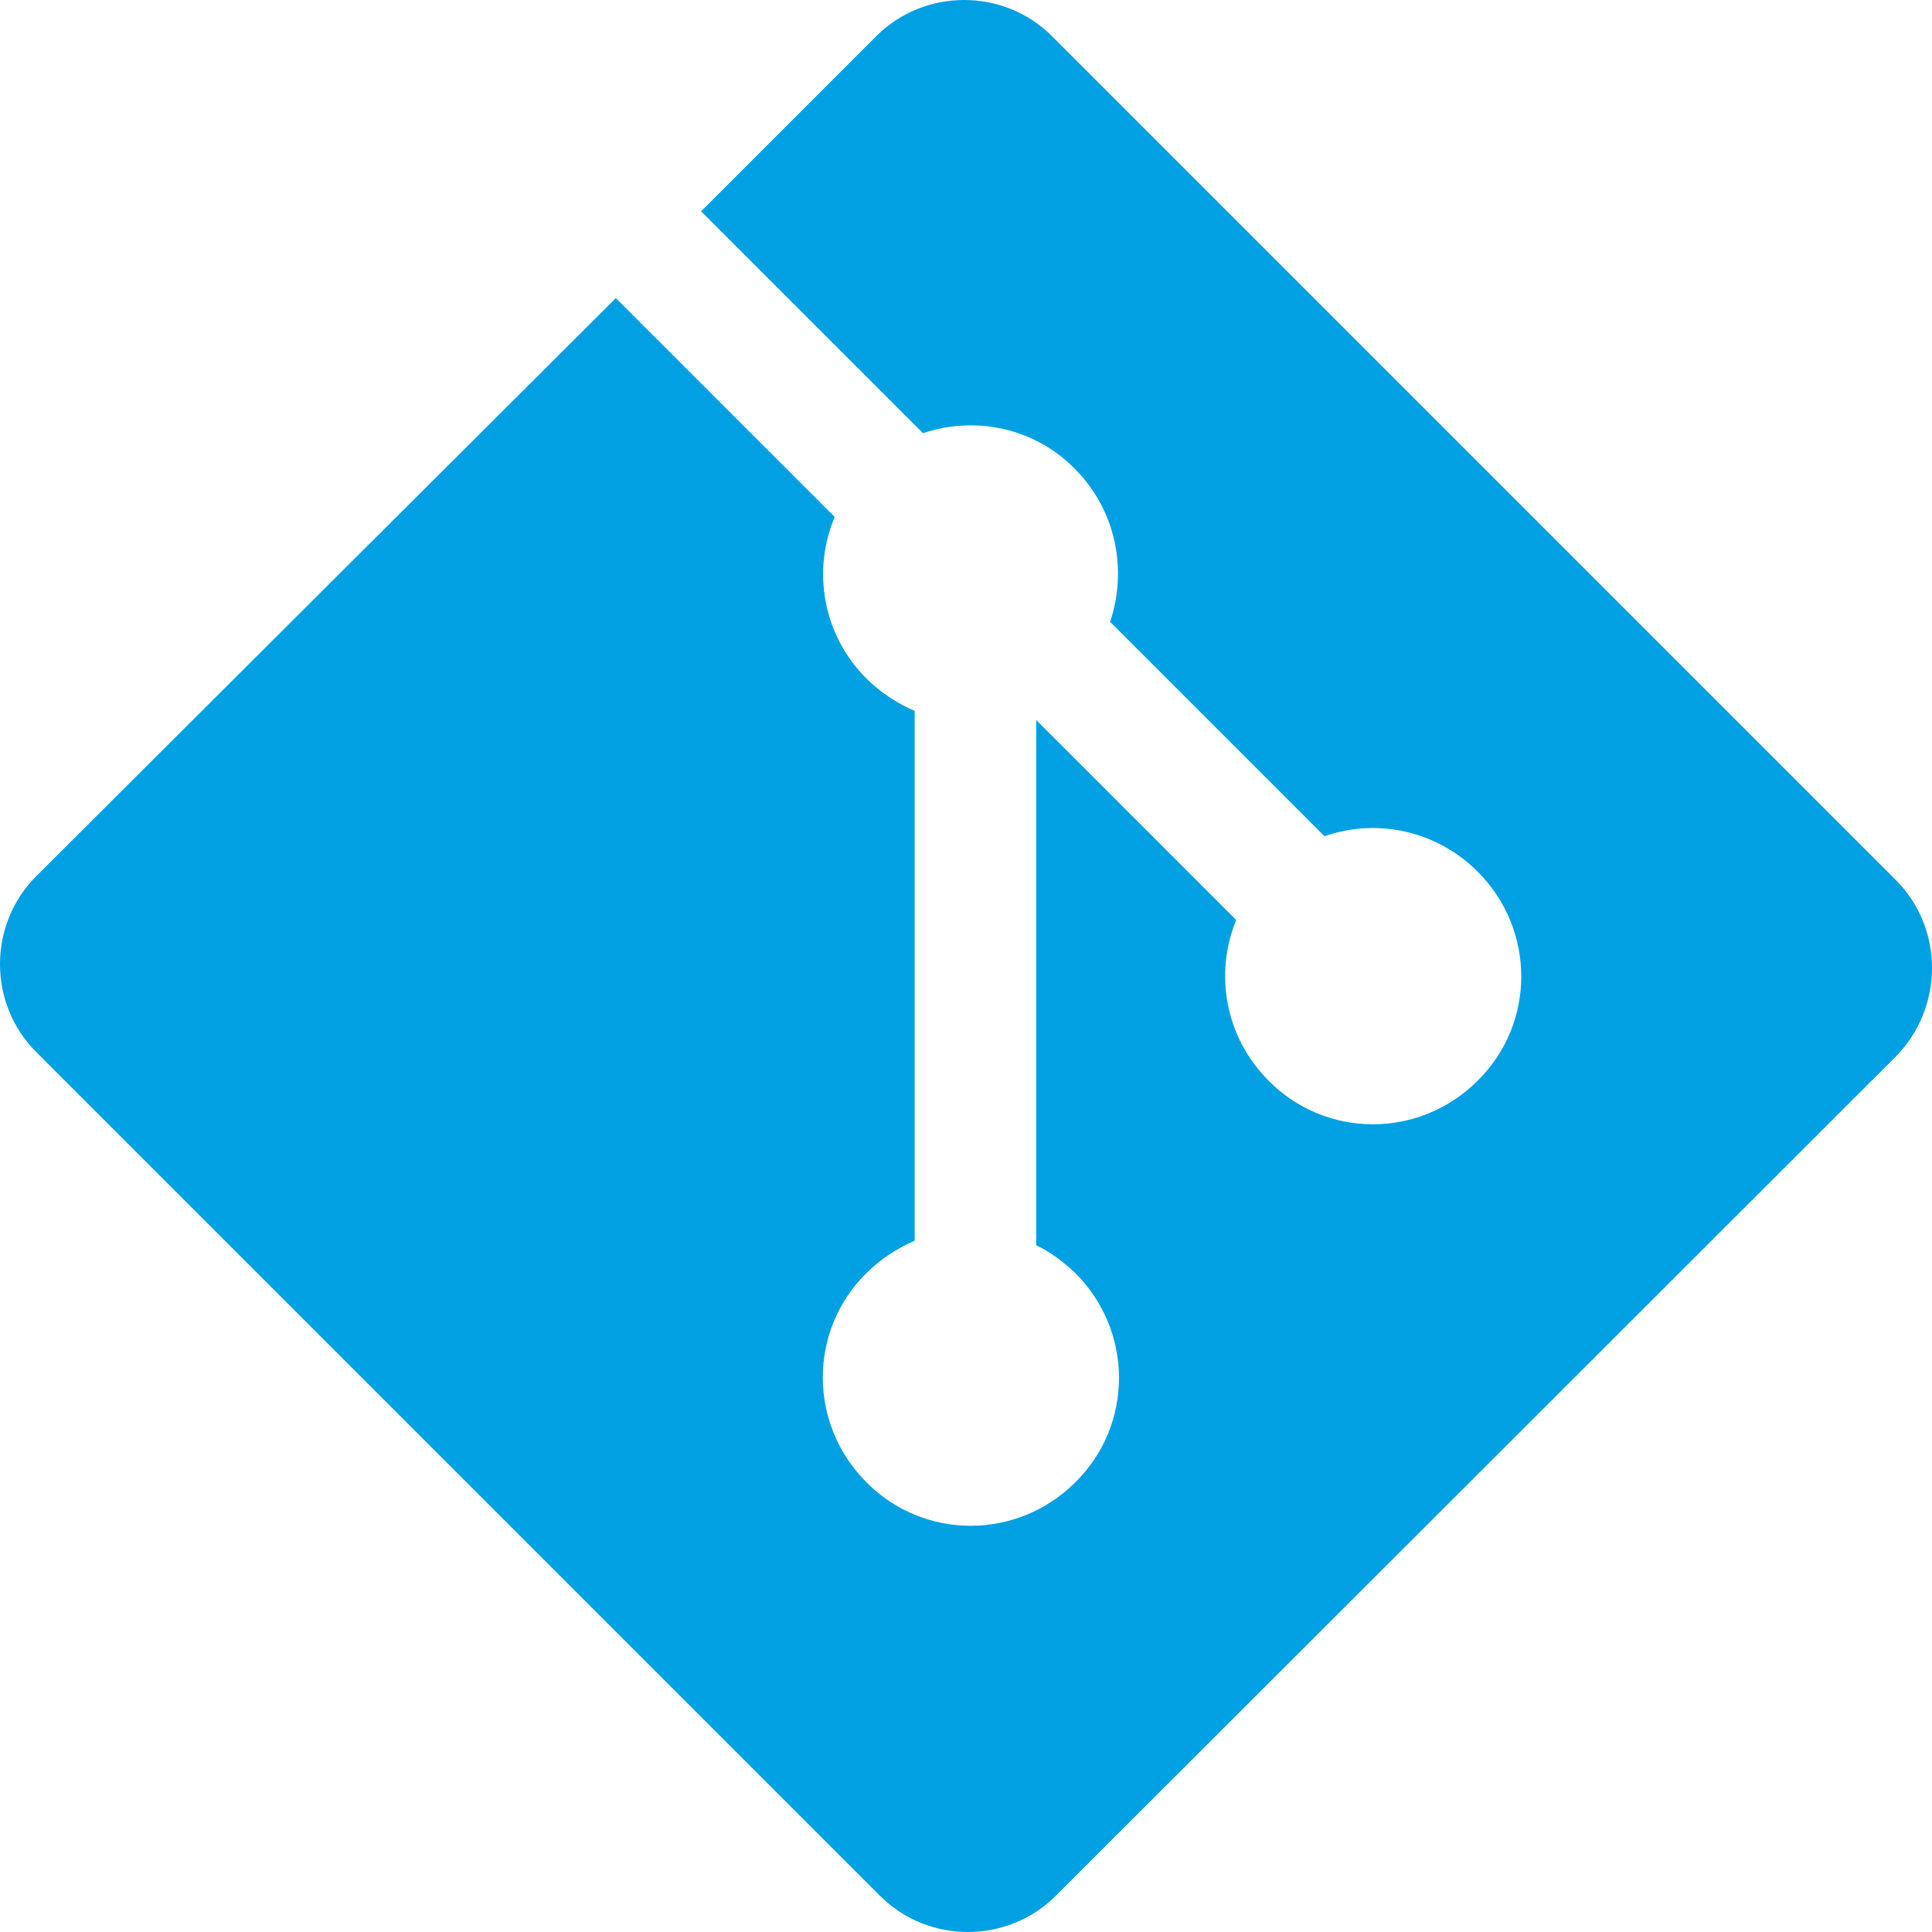
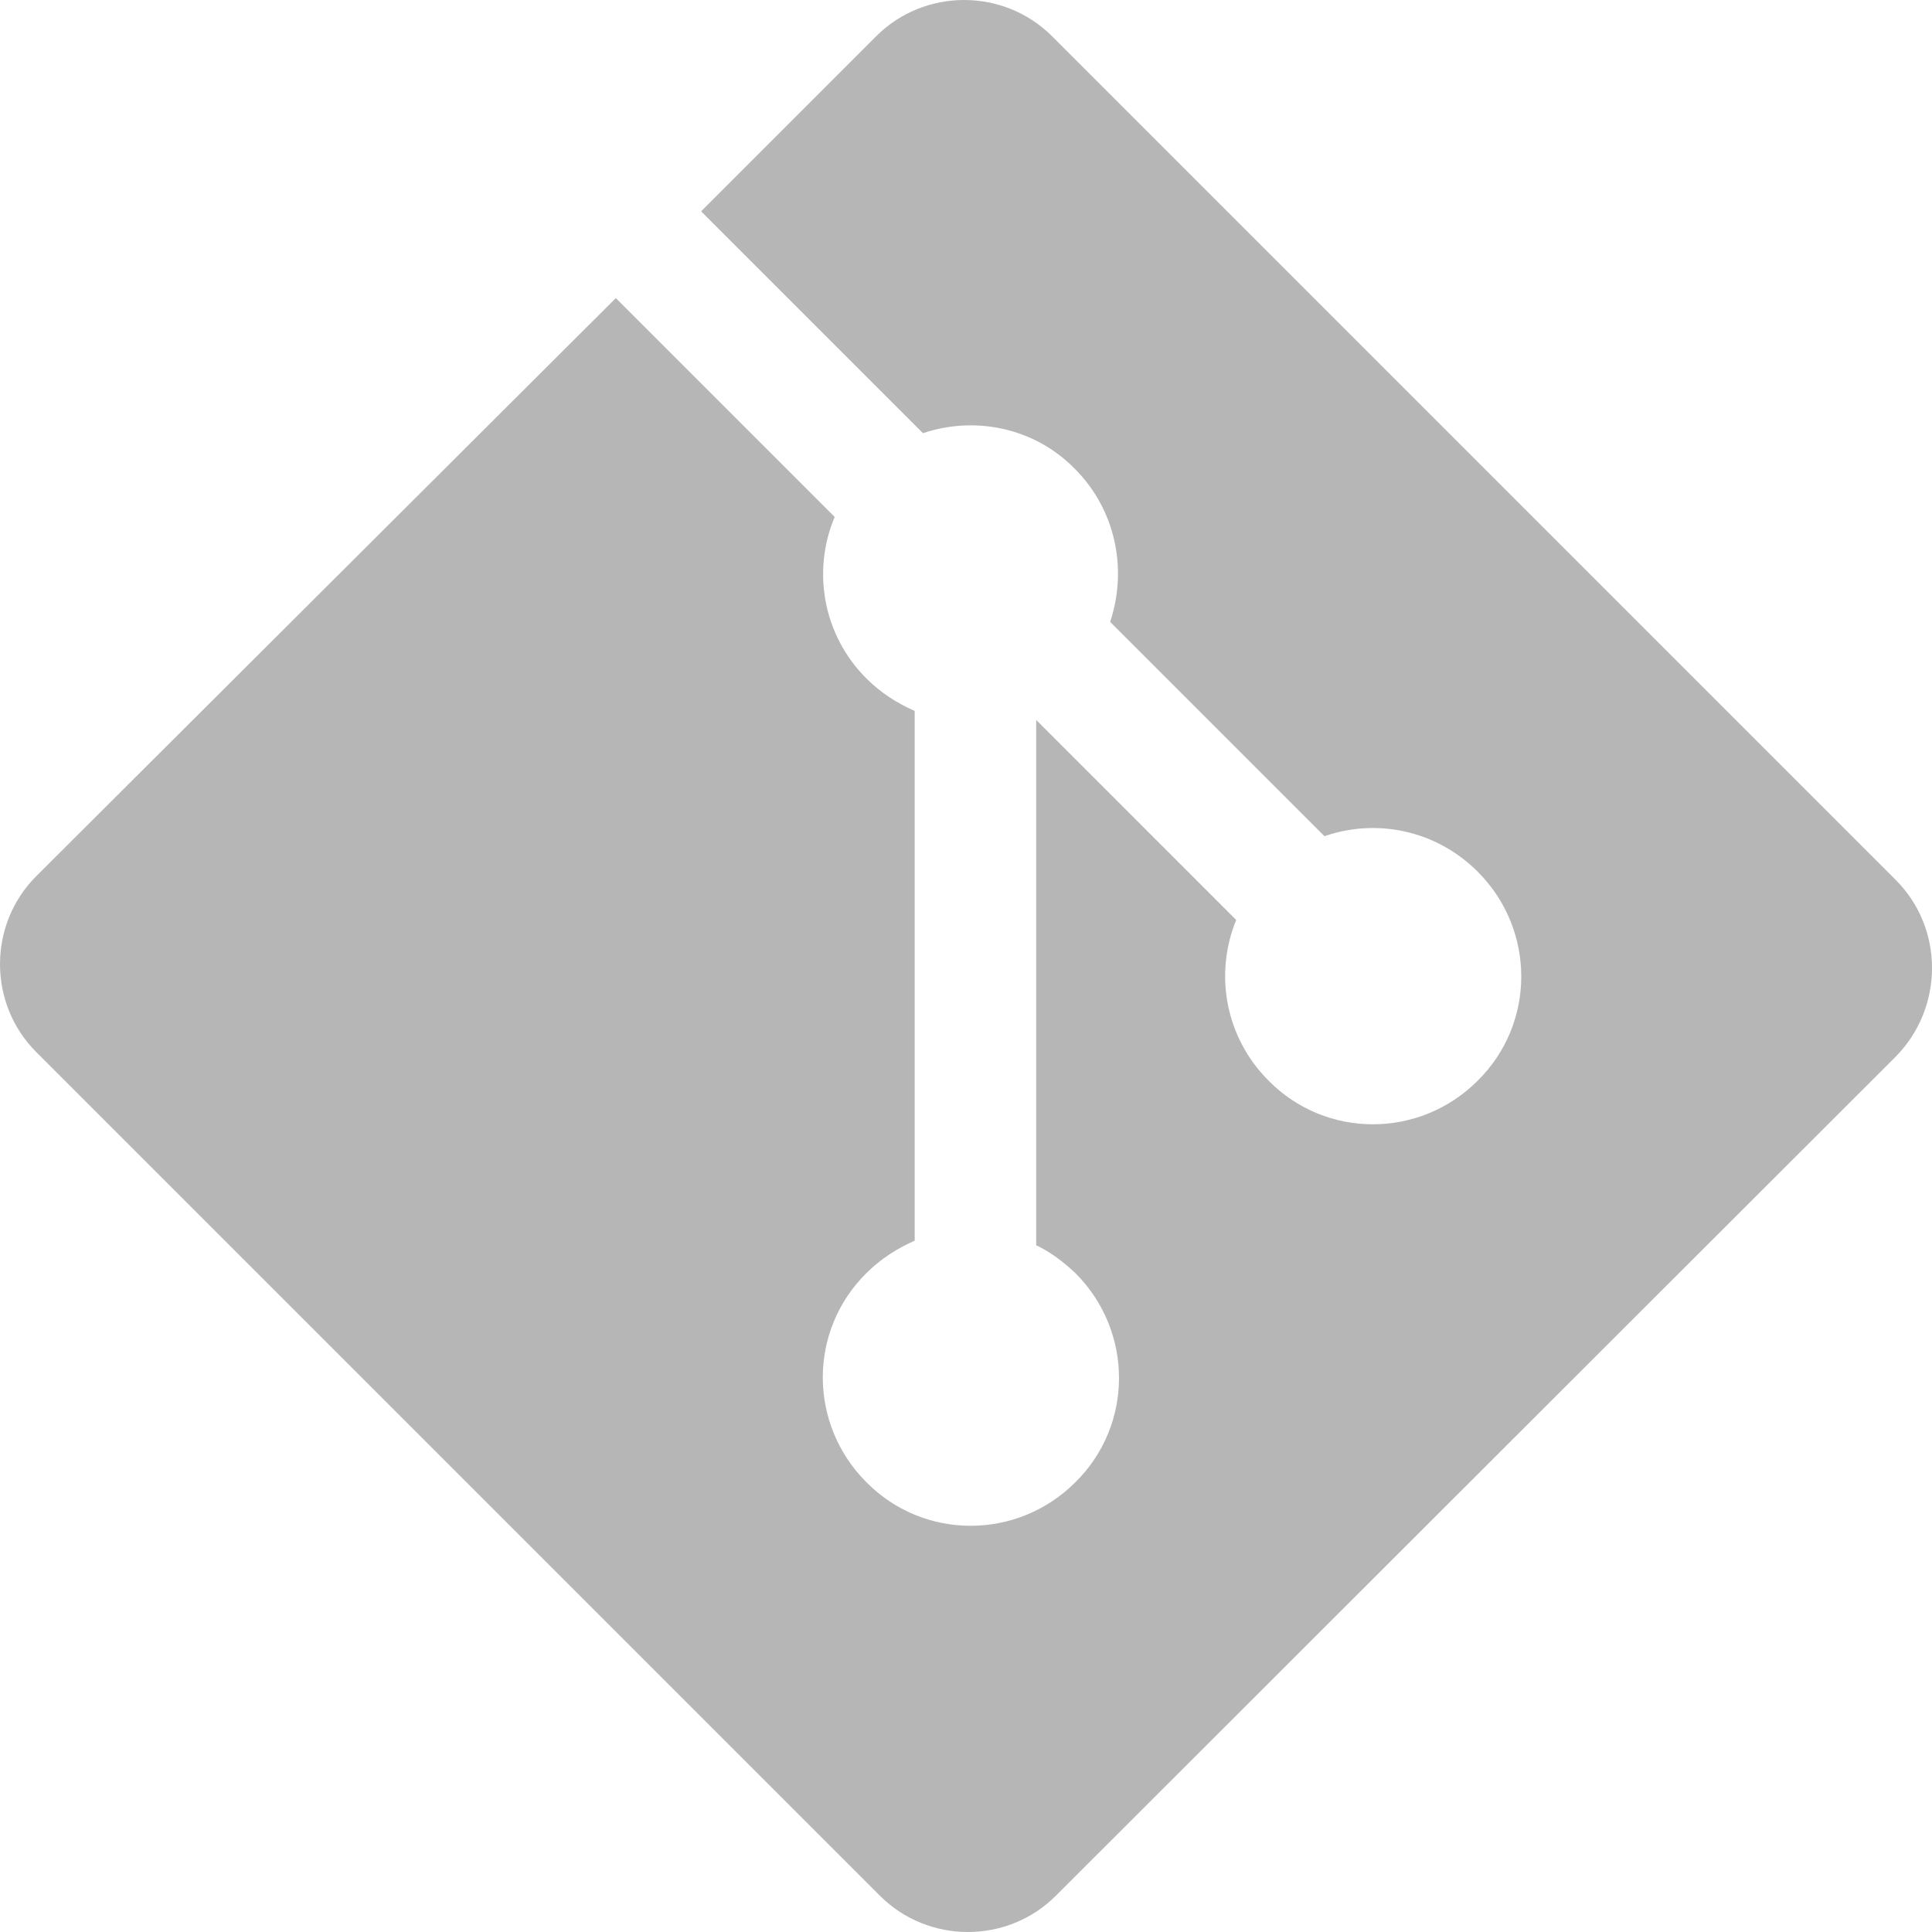
<svg xmlns="http://www.w3.org/2000/svg" xmlns:xlink="http://www.w3.org/1999/xlink" version="1.1" id="Layer_1" x="0px" y="0px" viewBox="0 0 256 256" style="enable-background:new 0 0 256 256;" xml:space="preserve">
  <style type="text/css">
- 	.st0{clip-path:url(#SVGID_00000049193336400734842890000018066231453181974206_);}
- 	.st1{fill:#00A0E3;}
+ 	.st0{clip-path:url(#SVGID_00000000207032224228999740000018001946690814675586_);}
+ 	.st1{fill:#B6B6B6;}
</style>
  <g>
-     <defs>
-       <rect id="SVGID_1_" width="256" height="256" />
-     </defs>
-     <clipPath id="SVGID_00000168082292664927064550000015858172199441644200_">
-       <use xlink:href="#SVGID_1_" style="overflow:visible;" />
-     </clipPath>
-     <g style="clip-path:url(#SVGID_00000168082292664927064550000015858172199441644200_);">
-       <path class="st1" d="M251.2,116.6L139.4,4.8c-6.4-6.4-16.9-6.4-23.3,0L92.9,28l29.4,29.4c6.8-2.3,14.7-0.8,20.1,4.7    c5.5,5.5,7,13.4,4.7,20.3l28.4,28.4c6.9-2.4,14.8-0.8,20.3,4.7c7.7,7.7,7.7,20.1,0,27.7c-7.7,7.7-20.1,7.7-27.7,0    c-5.8-5.8-7.2-14.2-4.3-21.3l-26.5-26.5l0,69.6c1.9,0.9,3.6,2.2,5.2,3.7c7.7,7.7,7.7,20.1,0,27.7c-7.7,7.7-20.1,7.7-27.7,0    c-7.7-7.7-7.7-20.1,0-27.7c1.9-1.9,4.1-3.3,6.4-4.3V94.2c-2.3-1-4.5-2.4-6.4-4.3c-5.8-5.8-7.2-14.3-4.2-21.4l-29-29L4.8,116.1    c-6.4,6.4-6.4,16.9,0,23.3l111.8,111.8c6.4,6.4,16.9,6.4,23.3,0l111.3-111.2C257.6,133.5,257.6,123,251.2,116.6z" />
+     <g>
+       <defs>
+         <rect id="SVGID_1_" width="256" height="256" />
+       </defs>
+       <clipPath id="SVGID_00000083066080782254102400000007005957424852761784_">
+         <use xlink:href="#SVGID_1_" style="overflow:visible;" />
+       </clipPath>
+       <g style="clip-path:url(#SVGID_00000083066080782254102400000007005957424852761784_);">
+         <path class="st1" d="M251.2,116.6L139.4,4.8c-6.4-6.4-16.9-6.4-23.3,0L92.9,28l29.4,29.4c6.8-2.3,14.7-0.8,20.1,4.7     c5.5,5.5,7,13.4,4.7,20.3l28.4,28.4c6.9-2.4,14.8-0.8,20.3,4.7c7.7,7.7,7.7,20.1,0,27.7c-7.7,7.7-20.1,7.7-27.7,0     c-5.8-5.8-7.2-14.2-4.3-21.3l-26.5-26.5V165c1.9,0.9,3.6,2.2,5.2,3.7c7.7,7.7,7.7,20.1,0,27.7c-7.7,7.7-20.1,7.7-27.7,0     c-7.7-7.7-7.7-20.1,0-27.7c1.9-1.9,4.1-3.3,6.4-4.3V94.2c-2.3-1-4.5-2.4-6.4-4.3c-5.8-5.8-7.2-14.3-4.2-21.4l-29-29L4.8,116.1     c-6.4,6.4-6.4,16.9,0,23.3l111.8,111.8c6.4,6.4,16.9,6.4,23.3,0L251.2,140C257.6,133.5,257.6,123,251.2,116.6z" />
+       </g>
    </g>
  </g>
</svg>
